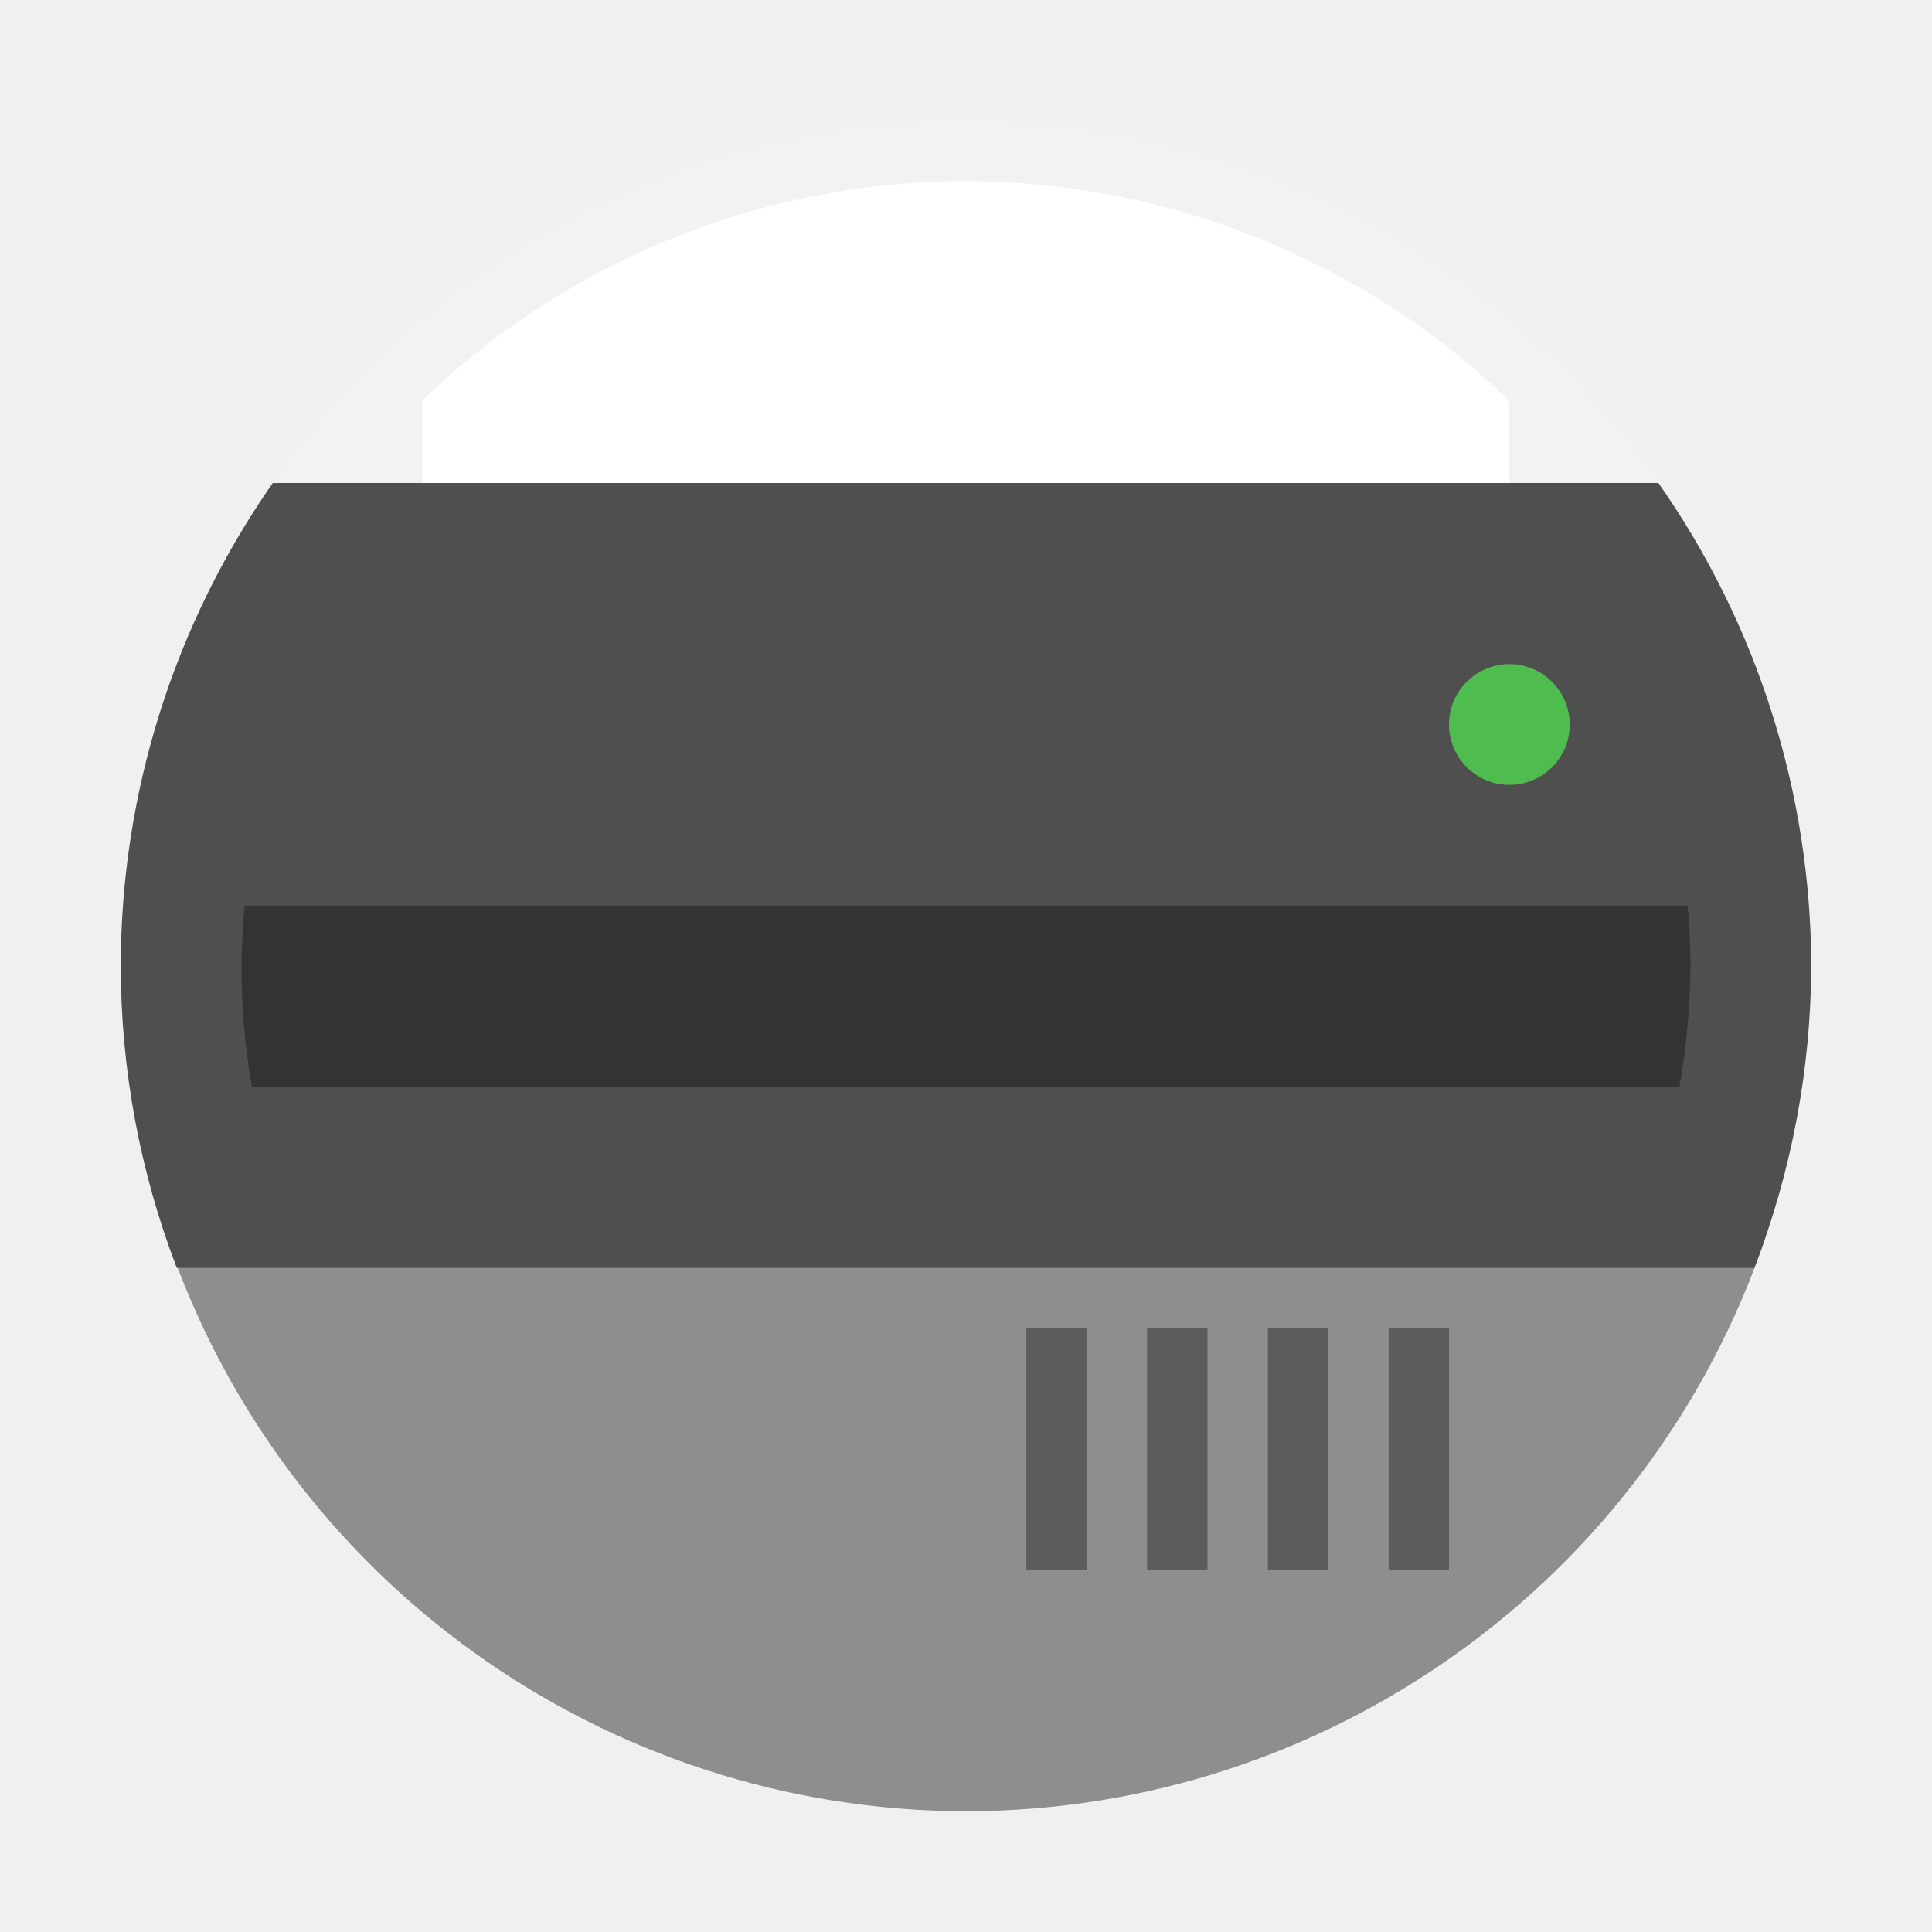
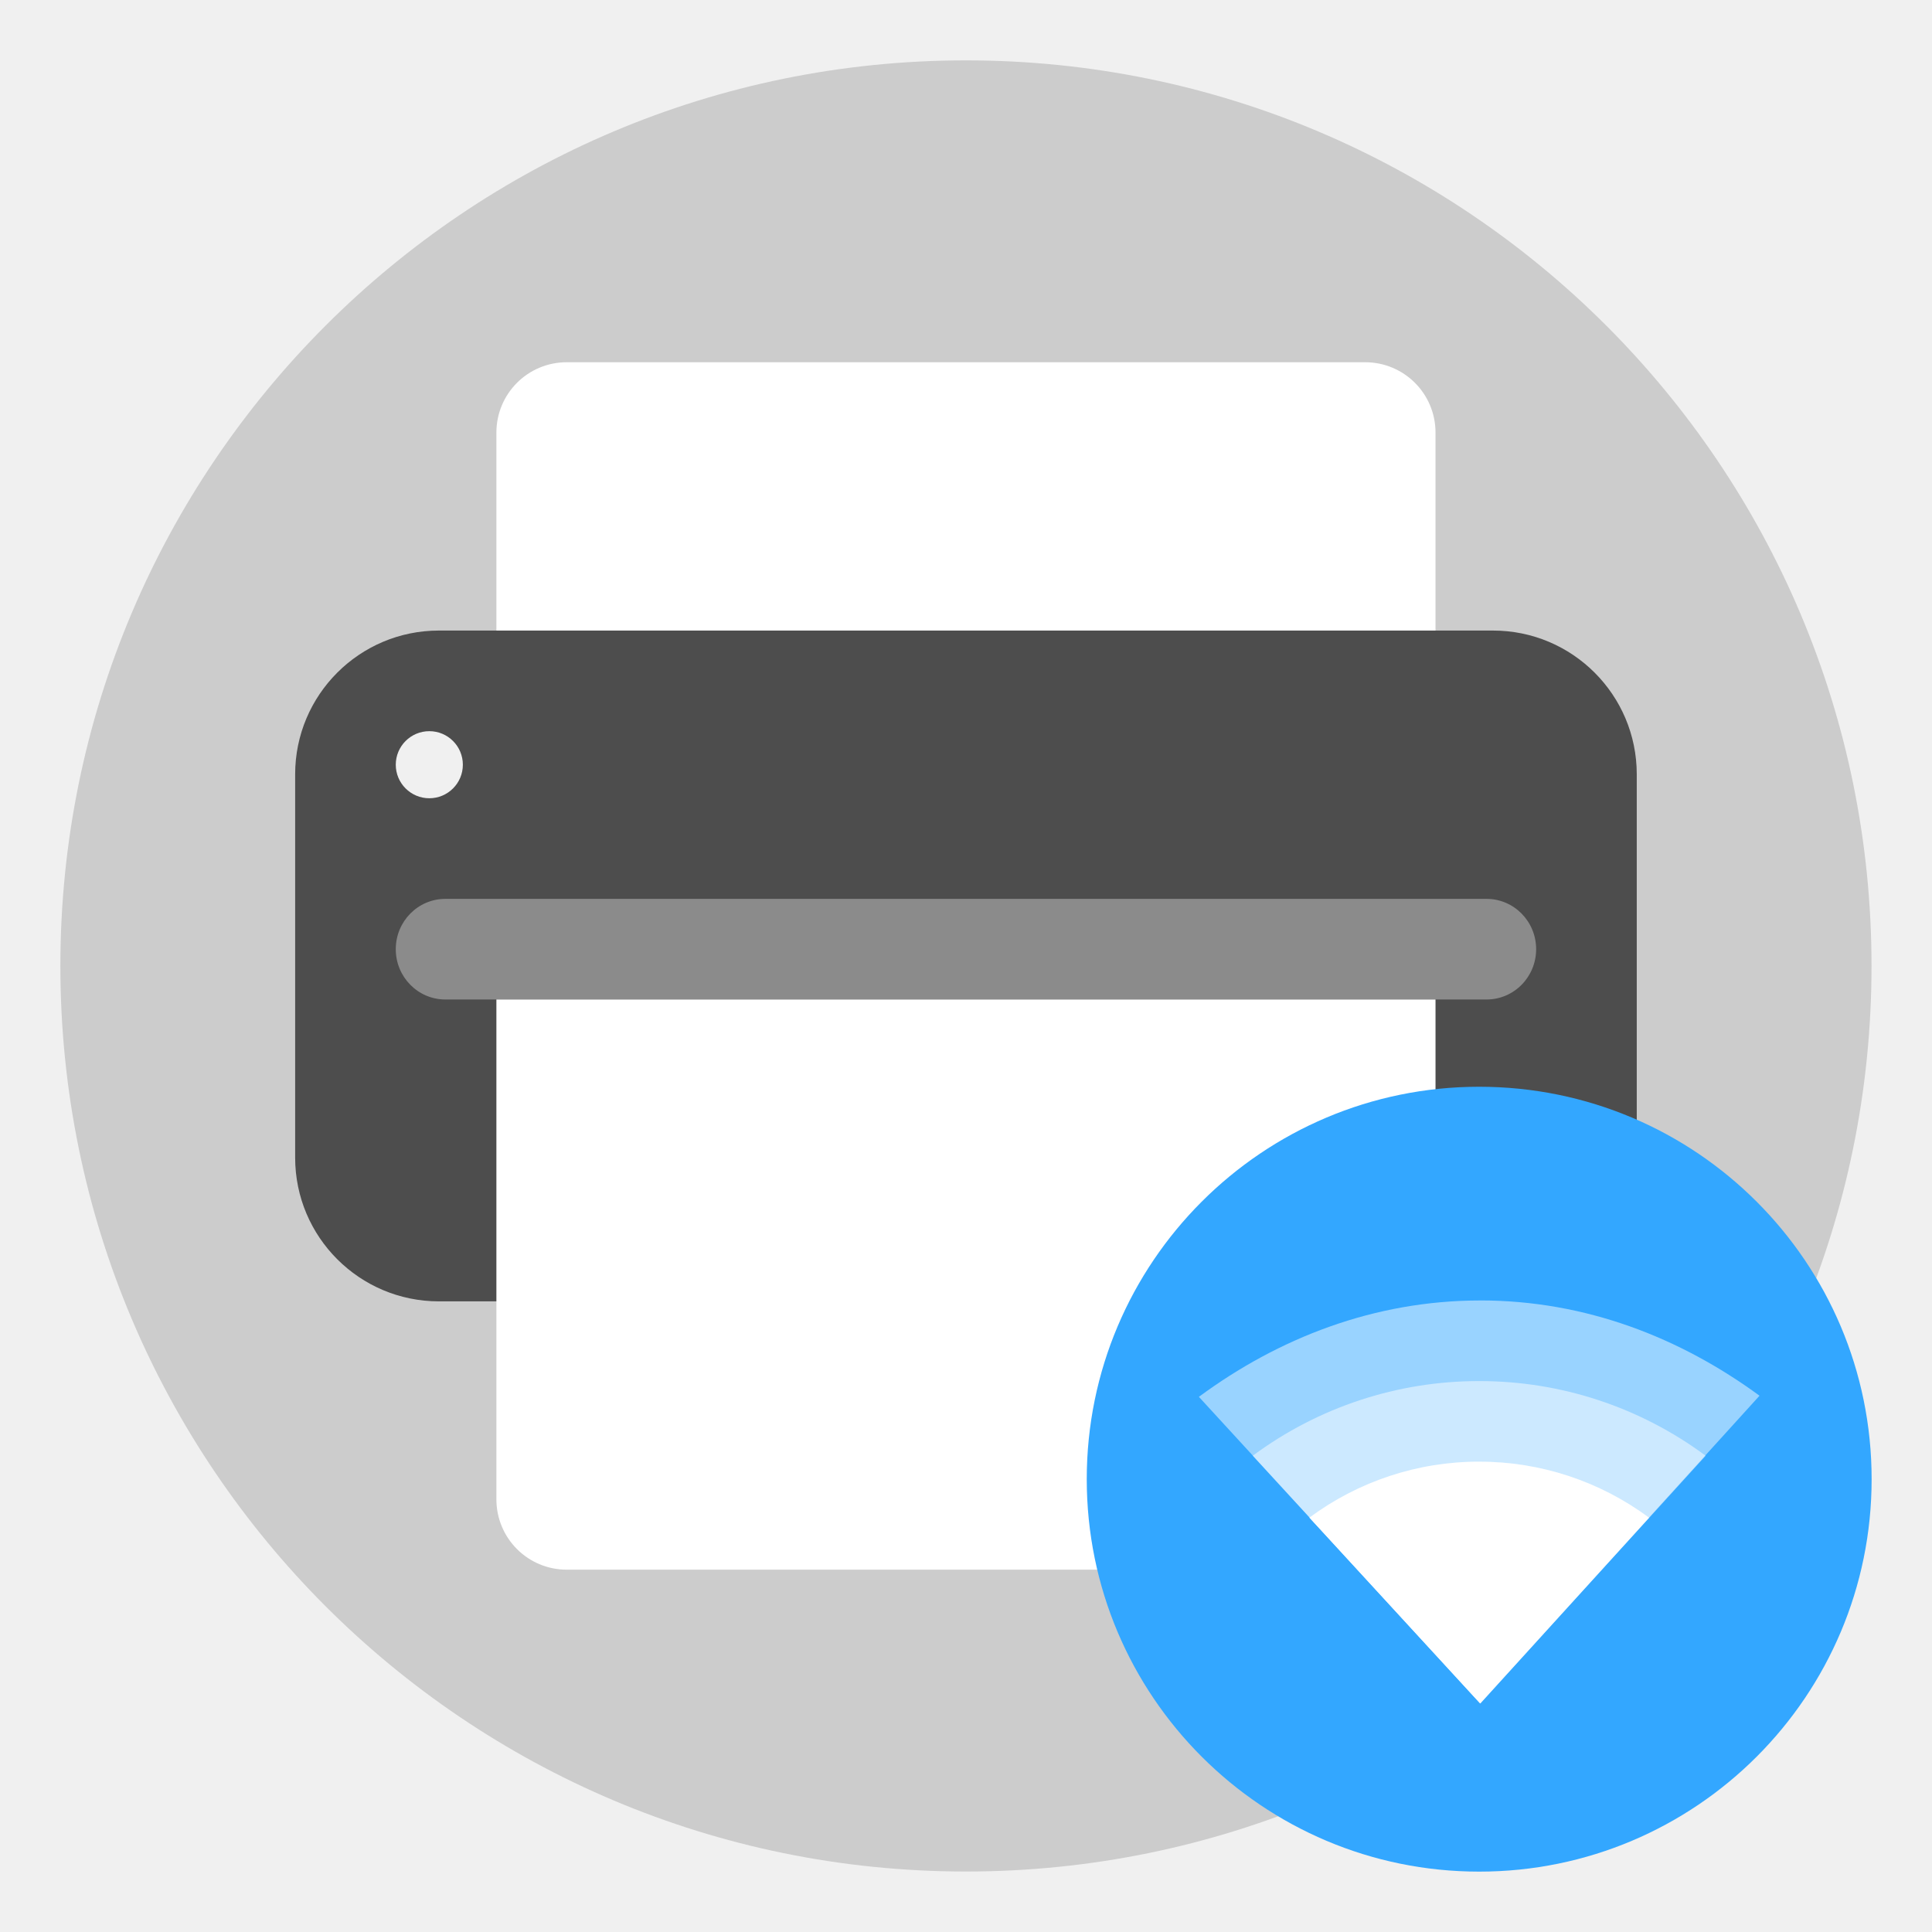
<svg xmlns="http://www.w3.org/2000/svg" width="32" height="32" version="1">
-   <circle cx="16" cy="16" r="14" fill="#f2f2f2" style="paint-order:stroke fill markers" />
-   <path d="M16 3a13 13 0 0 0-9 3.625V12.5h18V6.639A13 13 0 0 0 16 3z" fill="#fff" />
-   <path d="M2.762 20.5A14 14 0 0 0 16 30a14 14 0 0 0 13.242-9.5H2.762z" fill="#8e8e8e" />
-   <path d="M4.518 8A14 14 0 0 0 2 16a14 14 0 0 0 .928 5h26.13A14 14 0 0 0 30 16a14 14 0 0 0-2.531-8H4.518z" fill="#4f4f4f" />
-   <path d="M4.05 15A12 12 0 0 0 4 16a12 12 0 0 0 .17 2h23.648A12 12 0 0 0 28 16a12 12 0 0 0-.047-1H4.05z" opacity=".35" />
-   <circle cx="25" cy="12" r="1" fill="#4fbc4f" style="paint-order:stroke fill markers" />
-   <path opacity=".35" style="paint-order:stroke fill markers" d="M23 22h1v4h-1zM21 22h1v4h-1zM19 22h1v4h-1zM17 22h1v4h-1z" />
+   <g transform="matrix(1.037 0 0 1.037 -.037037 -.037037)">
+     <circle cx="15.464" cy="15.464" r="14.464" fill="#cccccc" stroke-width=".536" style="paint-order:stroke fill markers" />
+     <g transform="matrix(.53571 0 0 .53571 -1.6786 -1.6786)" stroke-linecap="round" stroke-linejoin="round">
+       <path d="m18 30.8v-14.7c0-1.163 0.937-2.1 2.1-2.1h23.8c1.163 0 2.1 0.937 2.1 2.1v14.7z" fill="#ffffff" style="paint-order:stroke fill markers" />
+       <rect x="12" y="22" width="40" height="20" rx="4.286" ry="4.286" fill="#4d4d4d" style="paint-order:stroke fill markers" />
+       <path d="m18 33v14.9c0 1.163 0.937 2.1 2.1 2.1h23.8c1.163 0 2.1-0.937 2.1-2.1v-14.9z" fill="#ffffff" style="paint-order:stroke fill markers" />
+       <rect x="15" y="25" width="2" height="2" rx="2" ry="2" fill="#f0f0f0" style="paint-order:stroke fill markers" />
+       <rect x="15" y="30" width="34" height="3" rx="1.478" ry="1.5" fill="#ffffff" opacity=".35" style="paint-order:stroke fill markers" />
+     </g>
+   </g>
+   <g transform="translate(2,2)">
+     <circle cx="22.5" cy="22.5" r="6.5" fill="#33a7ff" stroke-width=".464" />
+     <g transform="matrix(.46429 0 0 .46429 .67857 .67857)" fill="#ffffff">
+       <path d="m47.039 40.624c-3.793 0-7.207 1.348-10.039 3.438l10.039 10.938 9.961-10.978c-2.82-2.067-6.197-3.399-9.961-3.399z" opacity=".5" />
+       <path d="m47 43.5a13.52 13.52 0 0 0-8.078 2.663l8.12 8.837 8.036-8.837a13.52 13.52 0 0 0-8.078-2.663z" opacity=".5" />
+       <path d="m47 46.374a10.14 10.14 0 0 0-6.058 1.998l6.09 6.628 6.027-6.627a10.139 10.139 0 0 0-6.059-1.998z" />
+       <path d="m47.001 46.371c-2.266 0-4.37 0.744-6.06 2l0.204 0.22a10.133 10.133 0 0 1 5.856-1.86 10.125 10.125 0 0 1 5.856 1.862l0.201-0.222a10.133 10.133 0 0 0-6.057-2z" opacity=".1" />
+     </g>
+   </g>
</svg>
